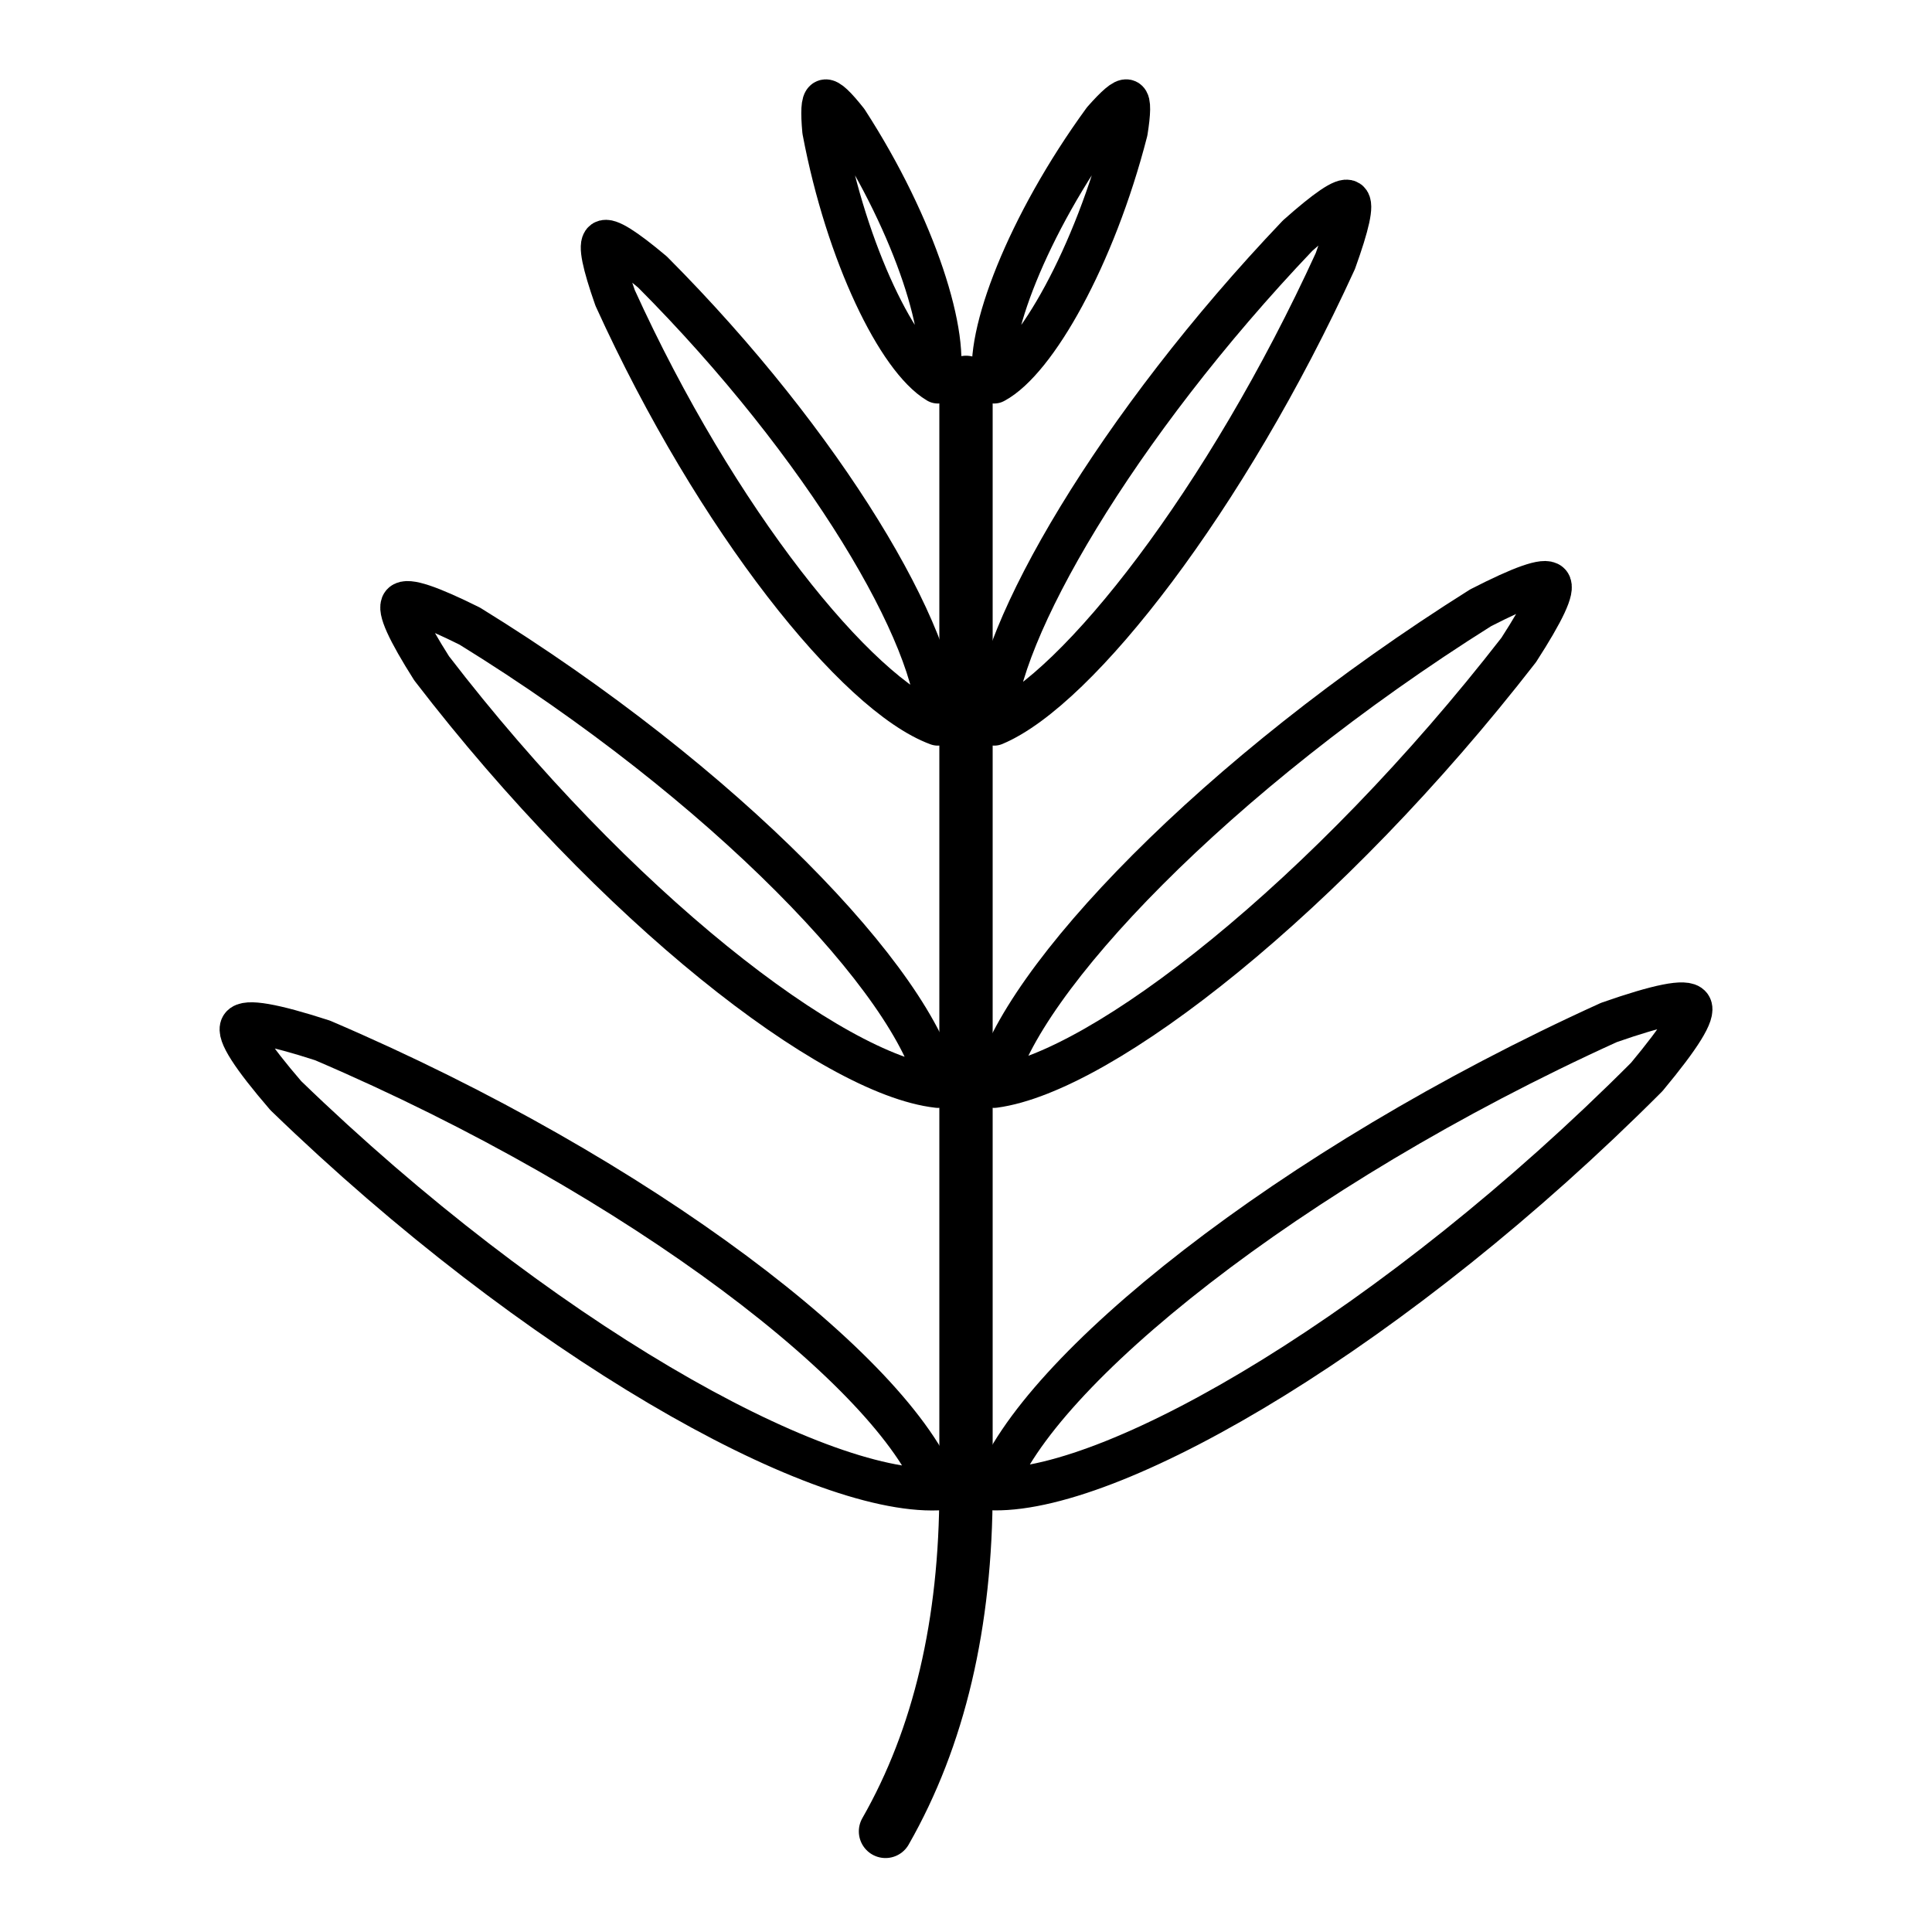
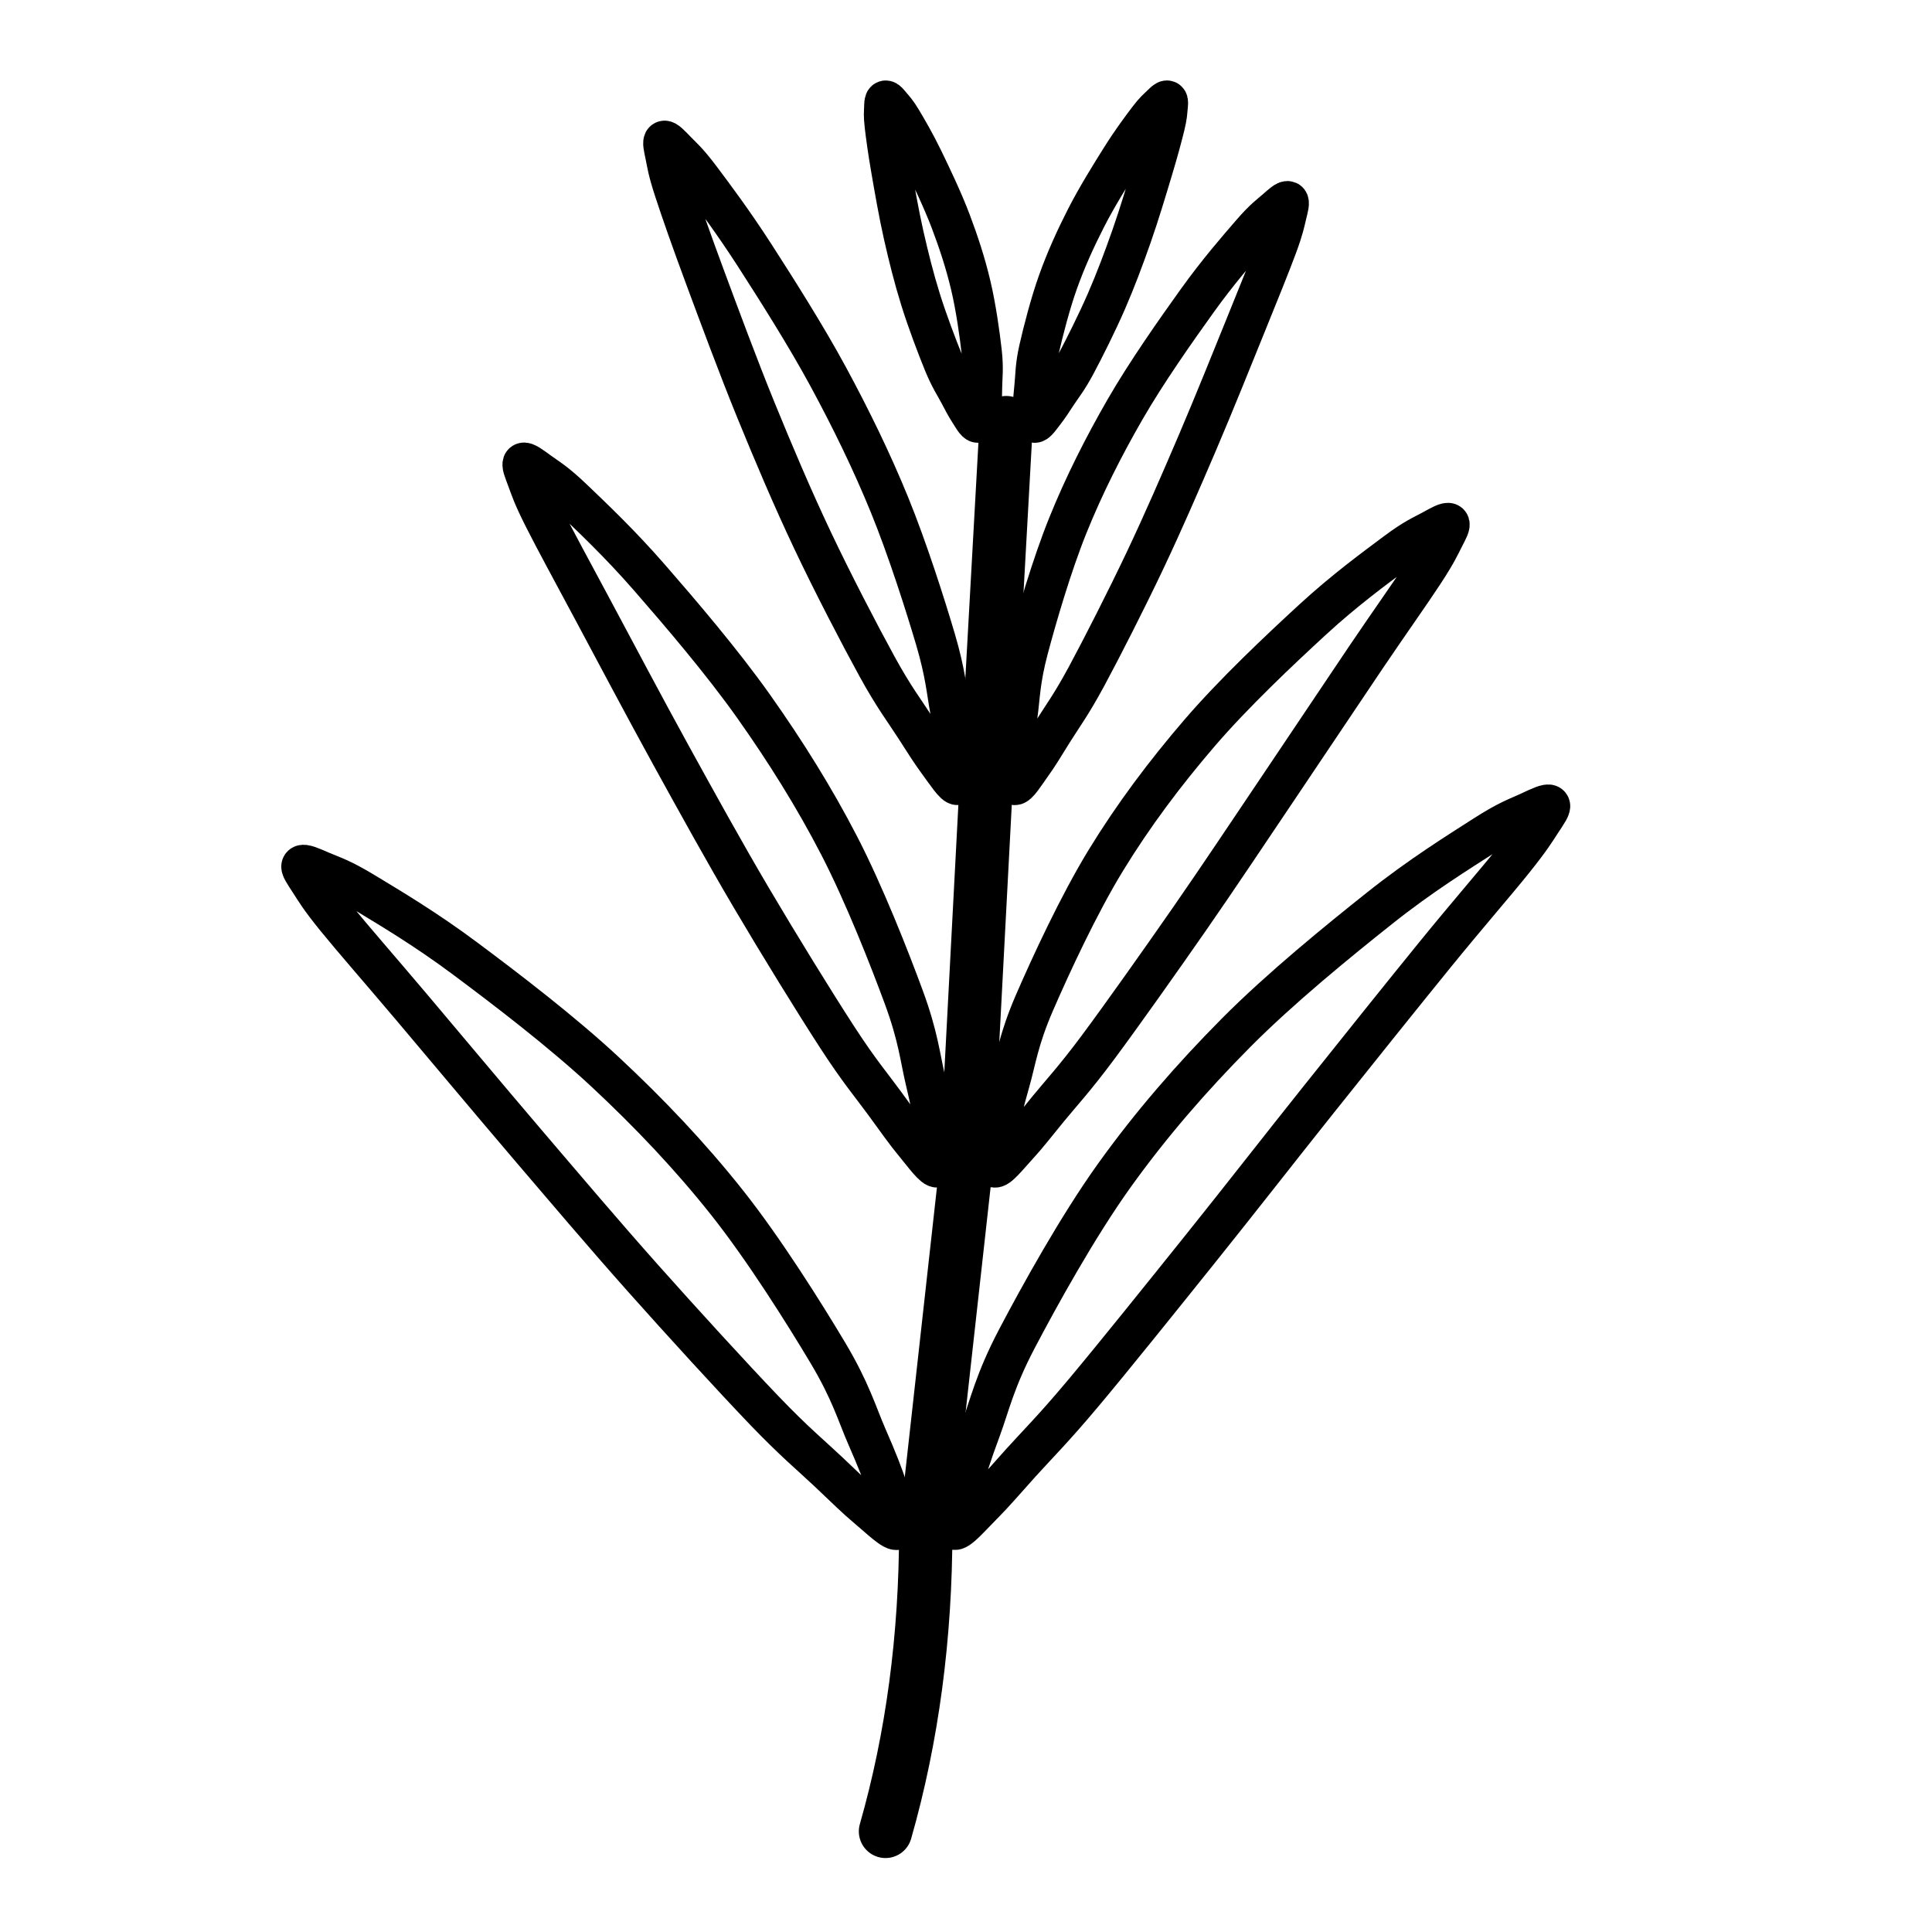
<svg xmlns="http://www.w3.org/2000/svg" width="96" height="96" viewBox="0 0 96 96" fill="none" stroke-linecap="round" stroke-linejoin="round" role="img" aria-label="Echter Lavendel · Lavandula angustifolia">
-   <path class="leaf-twig" d="M44 91 Q48 84 48 74 L48 19" fill="none" stroke="currentColor" stroke-width="2.65" />
-   <path class="leaf-blade" d="M46.6 74 C40.458 74.234 26.646 66.492 14.202 54.442 Q11.668 51.499 12 51 Q12.332 50.501 16.026 51.698 C31.954 58.508 44.438 68.246 46.6 74 Z" fill="none" stroke="currentColor" stroke-width="2.1" />
-   <path class="leaf-blade" d="M49.4 74 C51.503 68.166 63.968 58.061 79.947 50.806 Q83.658 49.508 84 50 Q84.342 50.492 81.825 53.514 C69.432 65.939 55.601 74.074 49.4 74 Z" fill="none" stroke="currentColor" stroke-width="2.1" />
-   <path class="leaf-blade" d="M46.6 54 C41.344 53.408 30.548 45.051 21.448 33.209 Q19.656 30.381 20 30 Q20.344 29.619 23.34 31.111 C36.052 38.949 45.472 48.832 46.6 54 Z" fill="none" stroke="currentColor" stroke-width="2.1" />
-   <path class="leaf-blade" d="M49.4 54 C50.643 48.716 60.442 38.455 73.568 30.203 Q76.655 28.619 77 29 Q77.345 29.381 75.464 32.297 C65.958 44.545 54.781 53.284 49.4 54 Z" fill="none" stroke="currentColor" stroke-width="2.1" />
-   <path class="leaf-blade" d="M46.6 36 C42.58 34.522 35.597 25.87 30.565 14.803 Q29.662 12.234 30 12 Q30.338 11.766 32.423 13.517 C41.003 22.13 46.636 31.718 46.6 36 Z" fill="none" stroke="currentColor" stroke-width="2.1" />
-   <path class="leaf-blade" d="M49.4 36 C49.47 31.498 55.478 21.157 64.48 11.707 Q66.66 9.77 67 10 Q67.34 10.23 66.352 12.973 C60.922 24.843 53.554 34.262 49.4 36 Z" fill="none" stroke="currentColor" stroke-width="2.1" />
-   <path class="leaf-blade" d="M46.6 19 C44.64 17.835 42.083 12.687 40.914 6.496 Q40.785 5.086 41 5 Q41.215 4.914 42.094 6.024 C45.517 11.313 47.216 16.805 46.6 19 Z" fill="none" stroke="currentColor" stroke-width="2.1" />
-   <path class="leaf-blade" d="M49.4 19 C48.938 16.729 51.028 11.212 54.831 5.989 Q55.791 4.901 56 5 Q56.209 5.099 55.981 6.531 C54.372 12.788 51.446 17.911 49.4 19 Z" fill="none" stroke="currentColor" stroke-width="2.1" />
+   <path class="leaf-twig" d="M44 91 Q46 84 46 76 L48 58 L49 39 L50 21" fill="none" stroke="currentColor" stroke-width="2.65" />
+   <path class="leaf-blade" d="M44.6 76 C44.433 76.15 43.693 75.424 43.12 74.945 C42.547 74.467 42.023 73.945 41.161 73.13 C40.299 72.315 39.483 71.657 37.949 70.056 C36.415 68.454 33.921 65.729 31.956 63.521 C29.991 61.313 28.081 59.057 26.161 56.809 C24.242 54.56 22.015 51.893 20.44 50.031 C18.865 48.168 17.549 46.668 16.71 45.635 C15.871 44.601 15.689 44.267 15.404 43.828 C15.119 43.389 14.902 43.087 15 43 C15.098 42.913 15.468 43.077 15.99 43.303 C16.512 43.53 16.944 43.638 18.132 44.36 C19.319 45.081 21.122 46.143 23.115 47.631 C25.109 49.118 27.921 51.26 30.091 53.284 C32.261 55.307 34.298 57.451 36.137 59.771 C37.976 62.092 39.968 65.267 41.126 67.206 C42.284 69.145 42.584 70.265 43.084 71.405 C43.583 72.545 43.871 73.28 44.123 74.045 C44.376 74.811 44.767 75.85 44.6 76 Z" fill="none" stroke="currentColor" stroke-width="2" />
+   <path class="leaf-blade" d="M47.4 76 C47.226 75.857 47.57 74.732 47.791 73.908 C48.011 73.083 48.265 72.287 48.723 71.054 C49.18 69.821 49.427 68.616 50.535 66.51 C51.642 64.403 53.552 60.946 55.366 58.414 C57.179 55.883 59.217 53.536 61.416 51.321 C63.614 49.106 66.503 46.755 68.555 45.124 C70.607 43.492 72.493 42.328 73.728 41.533 C74.963 40.739 75.42 40.611 75.965 40.356 C76.51 40.1 76.899 39.917 77 40 C77.101 40.083 76.872 40.397 76.572 40.855 C76.273 41.313 76.076 41.654 75.203 42.746 C74.329 43.838 72.949 45.418 71.331 47.406 C69.713 49.395 67.431 52.245 65.493 54.674 C63.555 57.103 61.647 59.557 59.703 61.981 C57.76 64.405 55.329 67.435 53.831 69.22 C52.334 71.006 51.551 71.771 50.718 72.694 C49.885 73.618 49.385 74.213 48.832 74.764 C48.279 75.315 47.574 76.143 47.4 76 Z" fill="none" stroke="currentColor" stroke-width="2" />
+   <path class="leaf-blade" d="M46.6 58 C46.425 58.103 45.875 57.327 45.436 56.8 C44.998 56.273 44.609 55.716 43.968 54.837 C43.327 53.957 42.696 53.229 41.59 51.524 C40.484 49.819 38.706 46.938 37.331 44.606 C35.956 42.273 34.649 39.901 33.342 37.528 C32.036 35.156 30.547 32.34 29.492 30.369 C28.437 28.398 27.561 26.794 27.013 25.703 C26.464 24.612 26.369 24.275 26.2 23.825 C26.032 23.374 25.898 23.06 26 23 C26.102 22.94 26.396 23.16 26.813 23.464 C27.229 23.769 27.587 23.951 28.5 24.827 C29.413 25.704 30.8 27.008 32.292 28.722 C33.784 30.435 35.885 32.89 37.454 35.108 C39.023 37.326 40.462 39.621 41.706 42.031 C42.949 44.441 44.202 47.63 44.915 49.567 C45.627 51.504 45.719 52.55 45.98 53.652 C46.242 54.755 46.383 55.457 46.486 56.182 C46.59 56.907 46.775 57.897 46.6 58 Z" fill="none" stroke="currentColor" stroke-width="2" />
+   <path class="leaf-blade" d="M49.4 58 C49.234 57.883 49.451 56.917 49.581 56.209 C49.71 55.501 49.873 54.817 50.177 53.753 C50.481 52.688 50.607 51.658 51.403 49.823 C52.2 47.987 53.589 44.972 54.955 42.739 C56.321 40.506 57.89 38.417 59.6 36.427 C61.309 34.437 63.59 32.291 65.212 30.798 C66.834 29.306 68.342 28.213 69.33 27.472 C70.319 26.731 70.698 26.599 71.142 26.354 C71.587 26.108 71.903 25.932 72 26 C72.097 26.068 71.933 26.352 71.723 26.764 C71.513 27.175 71.383 27.483 70.74 28.467 C70.097 29.452 69.073 30.887 67.866 32.672 C66.659 34.458 64.958 37.014 63.497 39.179 C62.037 41.345 60.592 43.522 59.102 45.667 C57.611 47.812 55.724 50.476 54.555 52.048 C53.385 53.62 52.747 54.289 52.084 55.1 C51.421 55.91 51.023 56.429 50.576 56.912 C50.128 57.395 49.566 58.117 49.4 58 Z" fill="none" stroke="currentColor" stroke-width="2" />
+   <path class="leaf-blade" d="M47.6 39 C47.447 39.07 46.997 38.373 46.64 37.892 C46.283 37.41 45.966 36.91 45.455 36.112 C44.944 35.315 44.421 34.651 43.573 33.105 C42.725 31.559 41.37 28.955 40.368 26.835 C39.366 24.715 38.45 22.555 37.563 20.383 C36.676 18.21 35.718 15.618 35.043 13.8 C34.368 11.982 33.842 10.482 33.513 9.472 C33.183 8.463 33.152 8.155 33.067 7.743 C32.981 7.331 32.911 7.041 33 7 C33.089 6.959 33.3 7.185 33.603 7.498 C33.906 7.811 34.167 8.014 34.816 8.878 C35.464 9.742 36.437 11.038 37.496 12.681 C38.554 14.325 40.048 16.672 41.165 18.739 C42.282 20.807 43.313 22.914 44.2 25.087 C45.087 27.26 45.983 30.073 46.486 31.776 C46.988 33.48 47.039 34.359 47.218 35.308 C47.397 36.258 47.496 36.857 47.56 37.472 C47.623 38.087 47.753 38.93 47.6 39 Z" fill="none" stroke="currentColor" stroke-width="2" />
+   <path class="leaf-blade" d="M50.4 39 C50.247 38.928 50.321 38.138 50.347 37.56 C50.373 36.983 50.433 36.421 50.557 35.536 C50.681 34.651 50.674 33.822 51.091 32.249 C51.509 30.676 52.263 28.081 53.064 26.098 C53.865 24.115 54.829 22.209 55.898 20.352 C56.968 18.495 58.436 16.412 59.48 14.956 C60.524 13.5 61.512 12.371 62.164 11.615 C62.816 10.86 63.084 10.691 63.39 10.422 C63.696 10.152 63.911 9.958 64 10 C64.089 10.042 64.014 10.301 63.924 10.672 C63.834 11.042 63.794 11.319 63.461 12.223 C63.127 13.128 62.584 14.466 61.921 16.101 C61.258 17.735 60.324 20.069 59.483 22.033 C58.643 23.997 57.793 25.957 56.878 27.887 C55.962 29.816 54.751 32.196 53.99 33.608 C53.229 35.02 52.766 35.628 52.311 36.358 C51.857 37.089 51.581 37.549 51.263 37.989 C50.944 38.43 50.553 39.072 50.4 39 Z" fill="none" stroke="currentColor" stroke-width="2" />
+   <path class="leaf-blade" d="M48.6 21 C48.5 21.029 48.312 20.679 48.154 20.435 C47.996 20.192 47.865 19.941 47.654 19.54 C47.442 19.139 47.205 18.803 46.887 18.028 C46.569 17.253 46.076 15.951 45.745 14.892 C45.414 13.832 45.145 12.755 44.9 11.67 C44.655 10.586 44.433 9.293 44.277 8.385 C44.12 7.477 44.018 6.727 43.961 6.224 C43.904 5.72 43.93 5.569 43.936 5.365 C43.943 5.161 43.942 5.017 44 5 C44.058 4.983 44.151 5.101 44.285 5.264 C44.42 5.428 44.544 5.537 44.808 5.98 C45.072 6.424 45.465 7.09 45.871 7.927 C46.276 8.763 46.847 9.956 47.241 10.997 C47.636 12.039 47.98 13.094 48.236 14.176 C48.493 15.257 48.687 16.645 48.78 17.484 C48.874 18.323 48.804 18.747 48.799 19.21 C48.795 19.674 48.785 19.965 48.752 20.263 C48.719 20.562 48.7 20.971 48.6 21 Z" fill="none" stroke="currentColor" stroke-width="2" />
+   <path class="leaf-blade" d="M51.4 21 C51.304 20.96 51.332 20.535 51.334 20.224 C51.335 19.912 51.359 19.61 51.409 19.131 C51.459 18.653 51.438 18.207 51.632 17.351 C51.826 16.495 52.186 15.084 52.576 13.996 C52.965 12.908 53.441 11.857 53.968 10.826 C54.494 9.795 55.221 8.628 55.736 7.81 C56.251 6.993 56.735 6.35 57.058 5.922 C57.382 5.494 57.522 5.396 57.679 5.242 C57.835 5.088 57.944 4.977 58 5 C58.056 5.023 58.035 5.171 58.014 5.38 C57.993 5.59 57.997 5.748 57.873 6.258 C57.749 6.769 57.545 7.527 57.269 8.443 C56.994 9.359 56.603 10.665 56.22 11.755 C55.837 12.845 55.433 13.926 54.972 14.984 C54.511 16.042 53.863 17.335 53.453 18.102 C53.043 18.869 52.769 19.193 52.511 19.586 C52.254 19.979 52.094 20.225 51.909 20.461 C51.724 20.697 51.496 21.04 51.4 21 Z" fill="none" stroke="currentColor" stroke-width="2" />
</svg>
